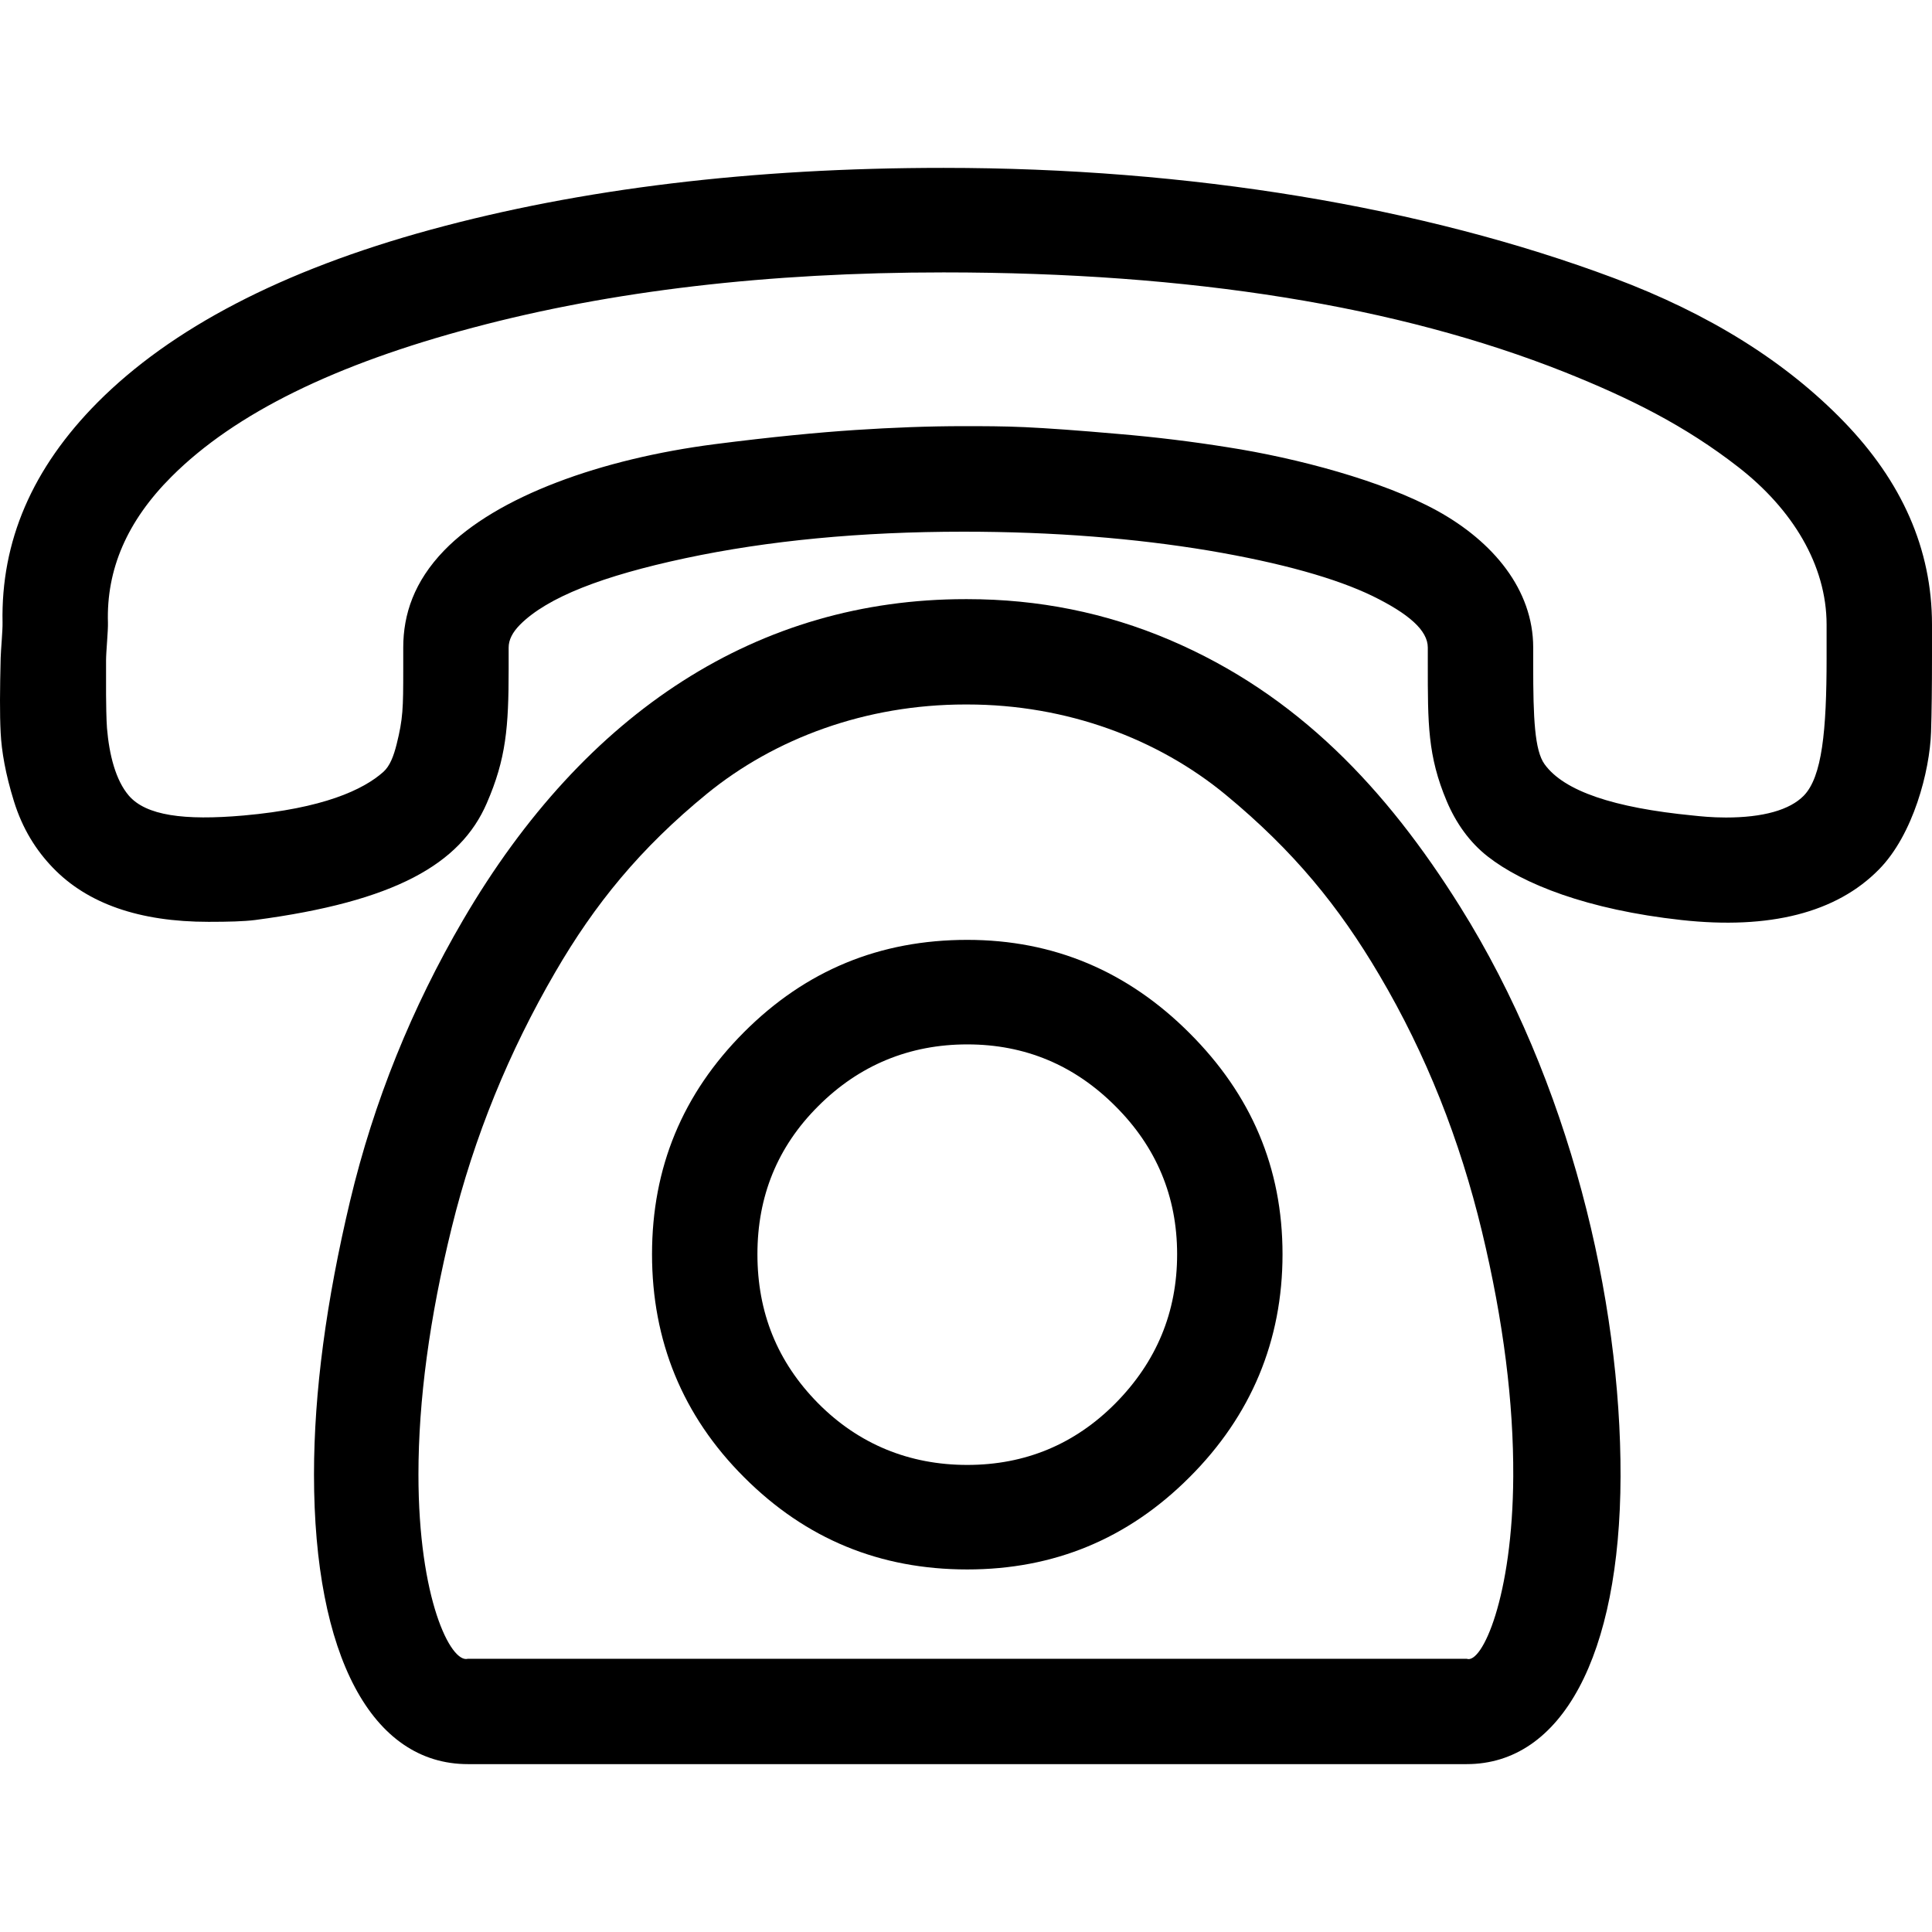
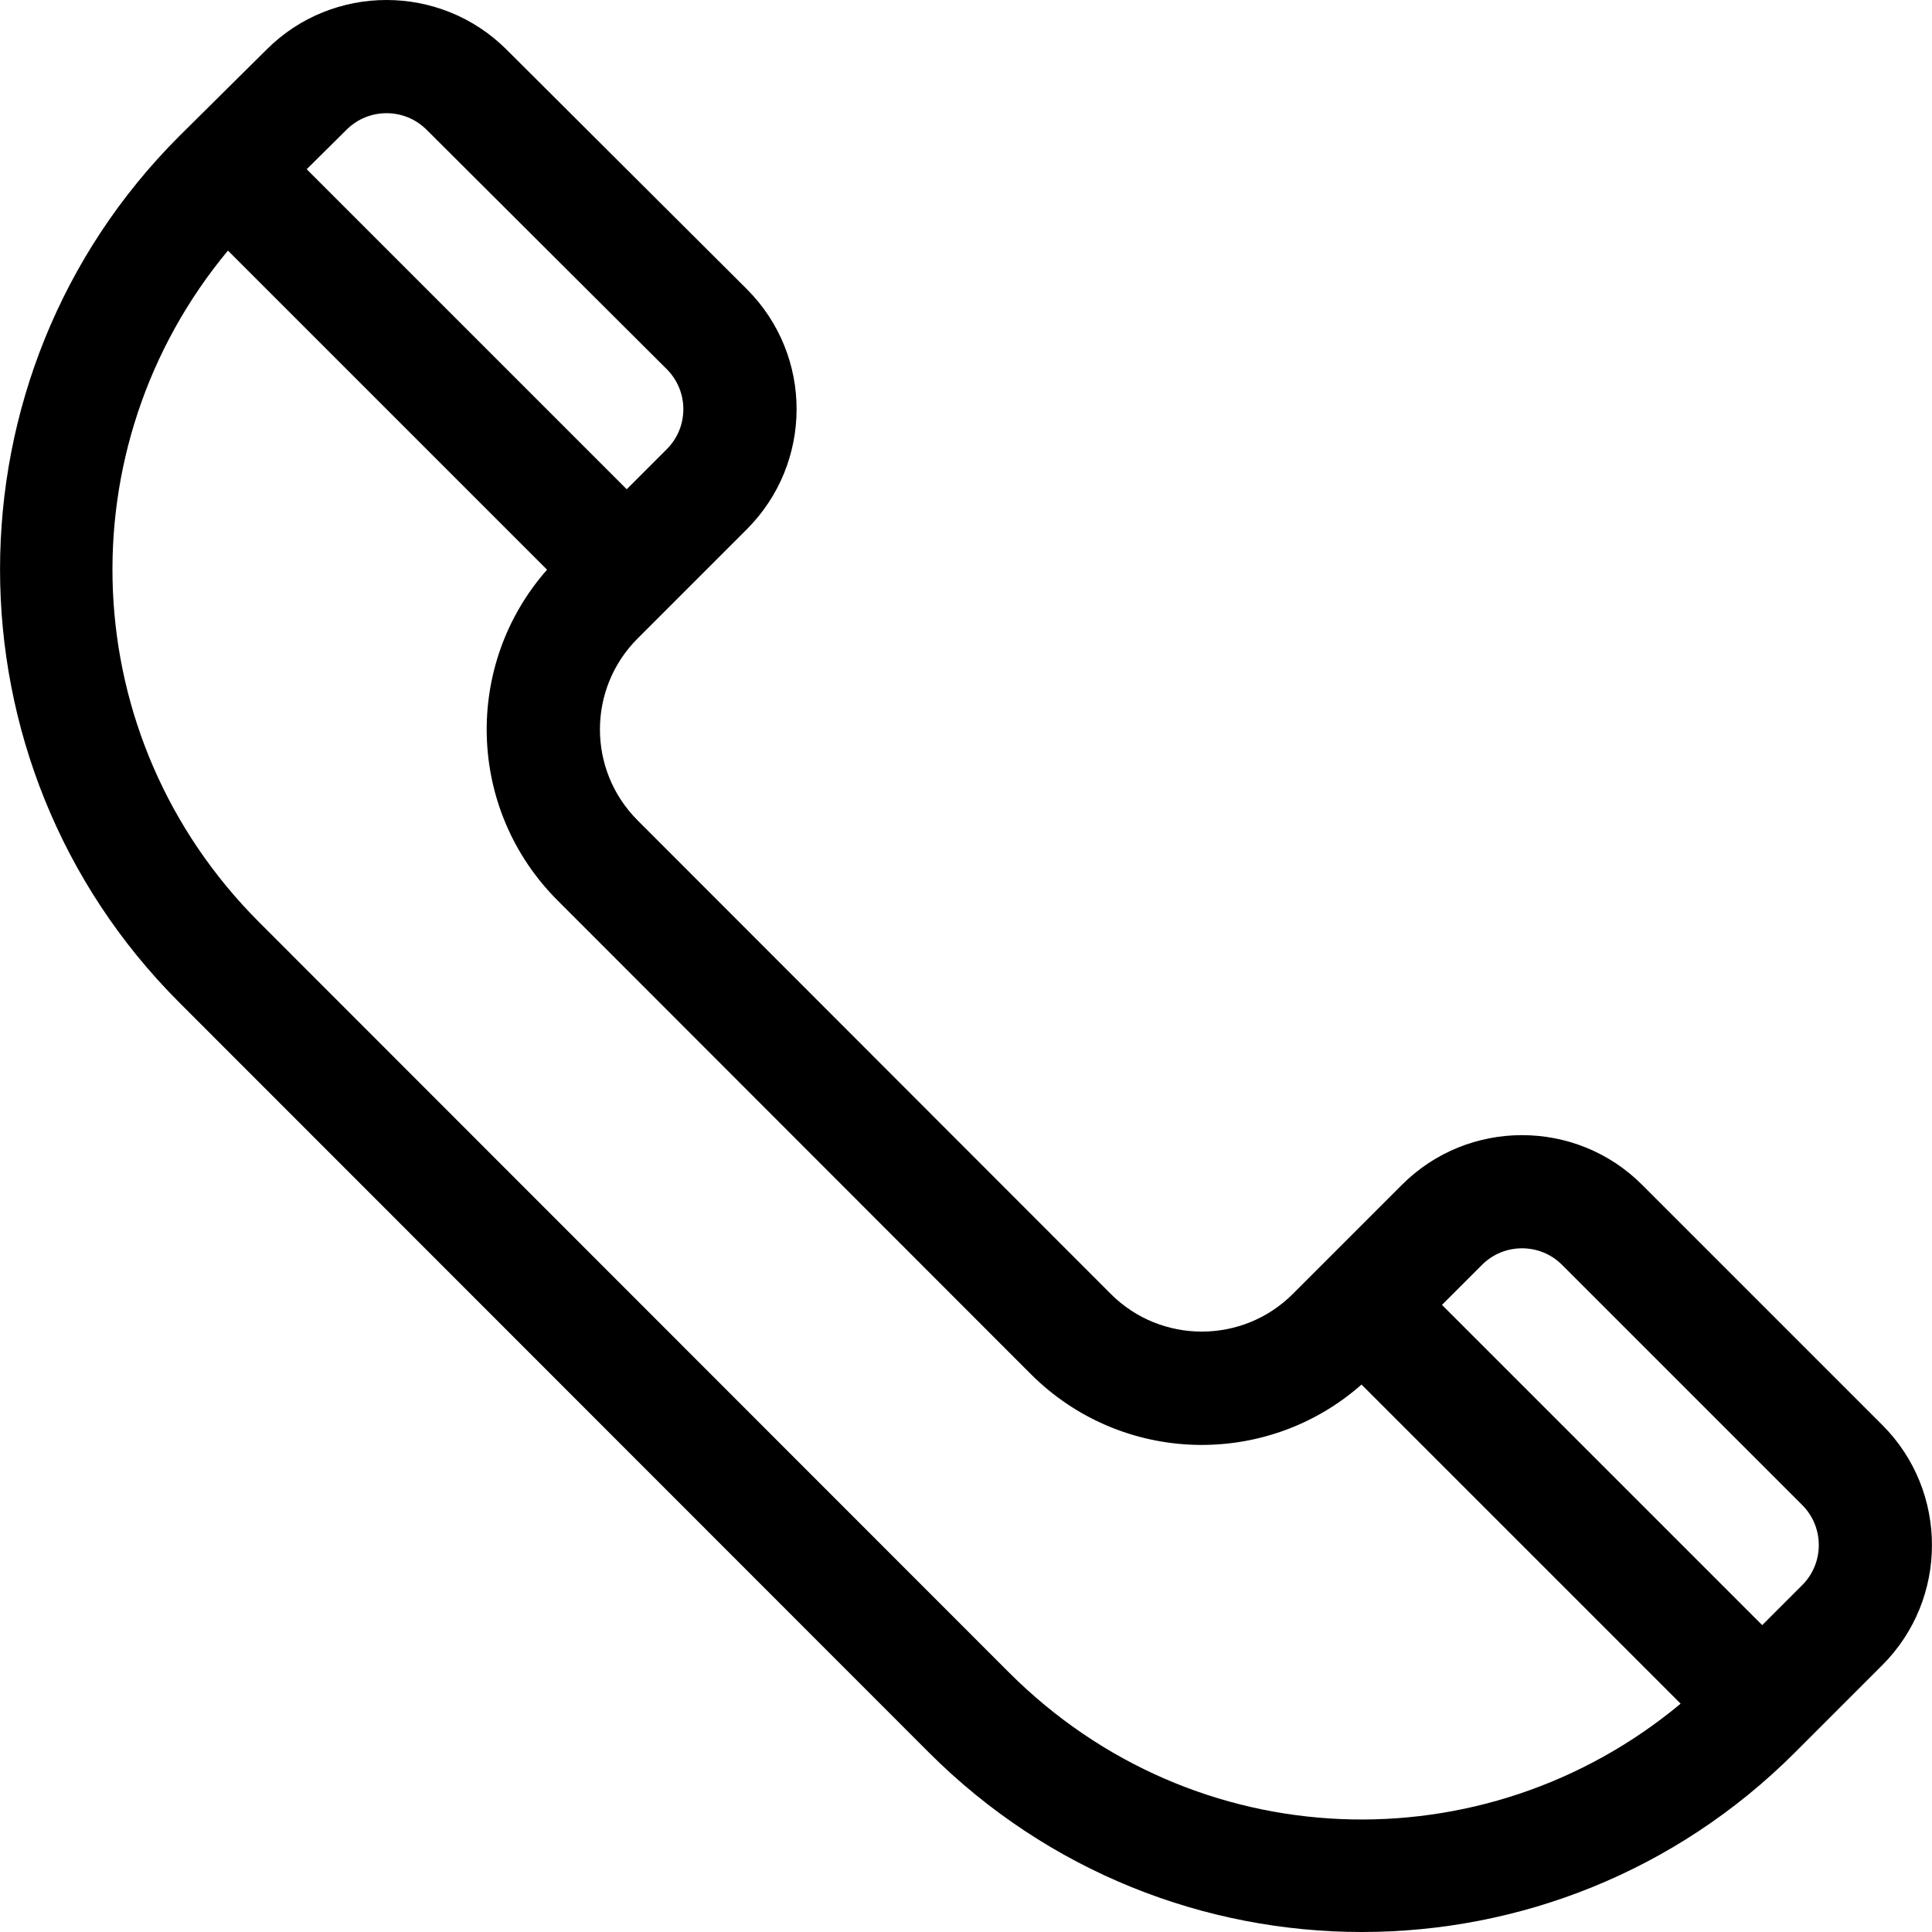
- <svg xmlns="http://www.w3.org/2000/svg" version="1.1" id="Capa_1" x="0px" y="0px" width="611.999px" height="611.999px" viewBox="0 0 611.999 611.999" style="enable-background:new 0 0 611.999 611.999;" xml:space="preserve">
+ <svg xmlns="http://www.w3.org/2000/svg" version="1.1" id="Capa_1" x="0px" y="0px" viewBox="0 0 511.999 511.999" style="enable-background:new 0 0 511.999 511.999;" xml:space="preserve">
  <g>
    <g>
-       <path d="M370.472,202.689c-20.206-8.599-41.51-12.898-64.066-12.898h-0.603c-65.271,0-120.263,35.164-159.117,101.642    c-16.189,27.72-28.272,57.431-35.793,89.001c-7.521,31.635-11.428,60.51-11.428,86.625c0,57.496,18.346,91.762,48.729,91.762    h316.424c30.076,0,48.575-34.266,48.723-91.119c0.154-55.955-16.093-125.062-50.833-180.504    C439.202,249.98,411.025,219.95,370.472,202.689z M479.352,467.702c-0.187,38.18-9.921,59.547-14.733,57.752H148.194    c-5.416,1.475-15.644-18.994-15.644-58.395c0-23.42,3.503-49.602,10.53-78.156c7.11-28.939,18.23-55.889,32.784-80.914    c12.513-21.561,26.918-39.271,48.125-56.597c21.503-17.518,50.23-28.234,81.814-28.234h0.603    c31.578,0,60.395,10.909,81.808,28.555c21.599,17.839,35.915,35.421,48.729,57.174c14.861,25.152,25.532,52.297,32.487,81.172    C476.31,418.678,479.467,444.538,479.352,467.702z" />
-       <path d="M306.406,297.721c-27.675,0-51.135,9.625-70.687,29.197c-19.552,19.57-29.177,42.992-29.177,70.391    c0,27.336,9.625,51.143,29.177,70.648c19.552,19.572,43.012,29.197,70.687,29.197c27.369,0,50.828-9.625,70.38-29.197    c19.552-19.506,29.479-43.312,29.479-70.648c0-27.398-9.927-50.564-29.479-70.07C357.233,307.667,333.774,297.721,306.406,297.721    z M353.326,444.538c-12.859,12.961-28.574,19.506-46.92,19.506c-18.352,0-34.368-6.545-47.227-19.506    c-13.007-13.154-19.25-28.875-19.25-47.229c0-18.352,6.32-34.008,19.25-46.906c12.936-12.961,28.875-19.57,47.227-19.57    c18.346,0,33.984,6.609,46.92,19.57c12.936,12.898,19.552,28.555,19.552,46.906C372.878,415.663,366.333,431.383,353.326,444.538z    " />
-       <path d="M584.028,133.516c-18.352-18.93-42.492-34.073-72.792-45.431C450.7,65.434,376.786,53.178,298.886,53.178    c-60.761,0-114.912,6.609-162.421,19.571c-47.241,12.898-82.347,31.378-105.576,54.735    c-20.688,20.854-30.627,43.955-30.082,69.814c0.051,2.374-0.539,8.727-0.597,11.101c-0.244,9.946-0.314,17.774,0,23.742    c0.289,5.775,1.501,12.962,4.209,21.688c2.708,8.727,7.013,15.529,12.333,21.047c10.928,11.358,27.367,17.133,49.326,17.133    c6.314,0,11.146-0.128,14.739-0.577c44.237-5.839,65.053-17.71,73.389-37.025c6.103-14.053,6.917-24.063,6.917-42.415v-6.866    c0-2.438,1.207-4.813,3.613-7.251c8.721-8.727,26.2-15.464,52.335-21.047c26.2-5.583,55.646-8.406,88.128-8.406    c28.575,0,54.44,2.118,77.605,5.968c23.158,3.914,40.548,8.855,52.033,14.438c11.371,5.583,17.447,10.844,17.447,16.299v5.069    c0,18.994-0.077,29.197,6.013,43.634c2.939,6.93,7.213,12.962,12.937,17.454c11.12,8.727,31.577,16.876,61.357,20.149    c27.971,3.08,49.113-2.31,62.563-15.978c10.915-11.037,16.145-31.25,16.542-43.57c0.205-6.353,0.302-14.117,0.302-24.063v-9.946    C611.999,173.813,602.374,152.445,584.028,133.516z M578.612,208.4c0,23.165-1.438,37.667-7.219,43.634    c-4.447,4.556-12.937,6.93-24.666,6.93c-4.511,0-8.111-0.385-10.523-0.642c-24.961-2.438-40.766-7.7-46.926-16.234    c-3.17-4.363-3.606-14.694-3.606-31.25v-5.711c0-18.352-12.705-33.56-30.377-43.313c-17.216-9.497-44.539-16.748-66.478-20.148    c-10.845-1.733-22.568-3.208-34.889-4.235c-12.346-1.091-22.26-1.796-29.177-2.117s-13.231-0.321-19.552-0.321    c-11.127,0-22.549,0.449-34.292,1.219c-11.717,0.77-26.456,2.182-44.513,4.492c-35.78,4.62-69.019,16.427-85.722,33.688    c-9.465,9.817-12.936,20.148-12.936,30.736v6.866c0,12.384-0.071,15.657-2.105,23.806c-0.975,3.85-2.143,6.866-4.209,8.727    c-6.353,5.646-18.987,11.55-44.218,13.796c-18.987,1.668-30.948,0-36.39-6.288c-4.184-4.877-6.218-12.962-6.923-21.368    c-0.199-2.438-0.295-8.406-0.295-10.523v-11.101c0-2.438,0.674-9.369,0.597-11.743c-0.526-16.876,6.019-32.212,20.155-46.329    c20.148-20.148,52.072-35.677,95.648-47.228c43.647-11.614,93.242-17.454,148.888-17.454c78.503,0,144.032,10.652,196.713,31.571    c20.707,8.277,38.142,16.94,55.043,30.095c17.088,13.282,27.971,30.993,27.971,49.922V208.4z" />
+       <path d="M498.827,377.633l-63.649-63.649c-17.548-17.547-46.102-17.547-63.649,0l-28.931,28.931    c-13.294,13.294-34.926,13.29-48.215,0.005l-125.4-125.507c-13.325-13.325-13.327-34.892,0-48.219    c4.66-4.66,18.041-18.041,28.931-28.931c17.471-17.47,17.715-45.935-0.017-63.665l-63.632-63.432    C116.717-4.381,88.164-4.381,70.663,13.12C57.567,26.102,53.343,30.29,47.471,36.111c-63.28,63.279-63.28,166.242-0.003,229.519    l198.692,198.796c63.428,63.429,166.088,63.434,229.521,0l23.146-23.145C516.375,423.733,516.375,395.181,498.827,377.633z     M91.833,34.382c5.849-5.849,15.365-5.85,21.233,0.016l63.632,63.432c5.863,5.863,5.863,15.352,0,21.216l-10.609,10.608    l-84.81-84.81L91.833,34.382z M267.38,443.213L68.687,244.415c-48.958-48.958-51.649-125.833-8.276-178.006l84.564,84.564    c-22.22,25.189-21.294,63.572,2.787,87.653l125.396,125.501c0.001,0.001,0.003,0.003,0.004,0.004    c24.055,24.056,62.436,25.042,87.656,2.792l84.566,84.566C393.377,494.787,316.675,492.508,267.38,443.213z M477.612,420.065    l-10.609,10.609l-84.865-84.866l10.607-10.608c5.85-5.849,15.367-5.85,21.217,0l63.649,63.649    C483.461,404.699,483.461,414.217,477.612,420.065z" />
    </g>
  </g>
  <g>
</g>
  <g>
</g>
  <g>
</g>
  <g>
</g>
  <g>
</g>
  <g>
</g>
  <g>
</g>
  <g>
</g>
  <g>
</g>
  <g>
</g>
  <g>
</g>
  <g>
</g>
  <g>
</g>
  <g>
</g>
  <g>
</g>
</svg>
